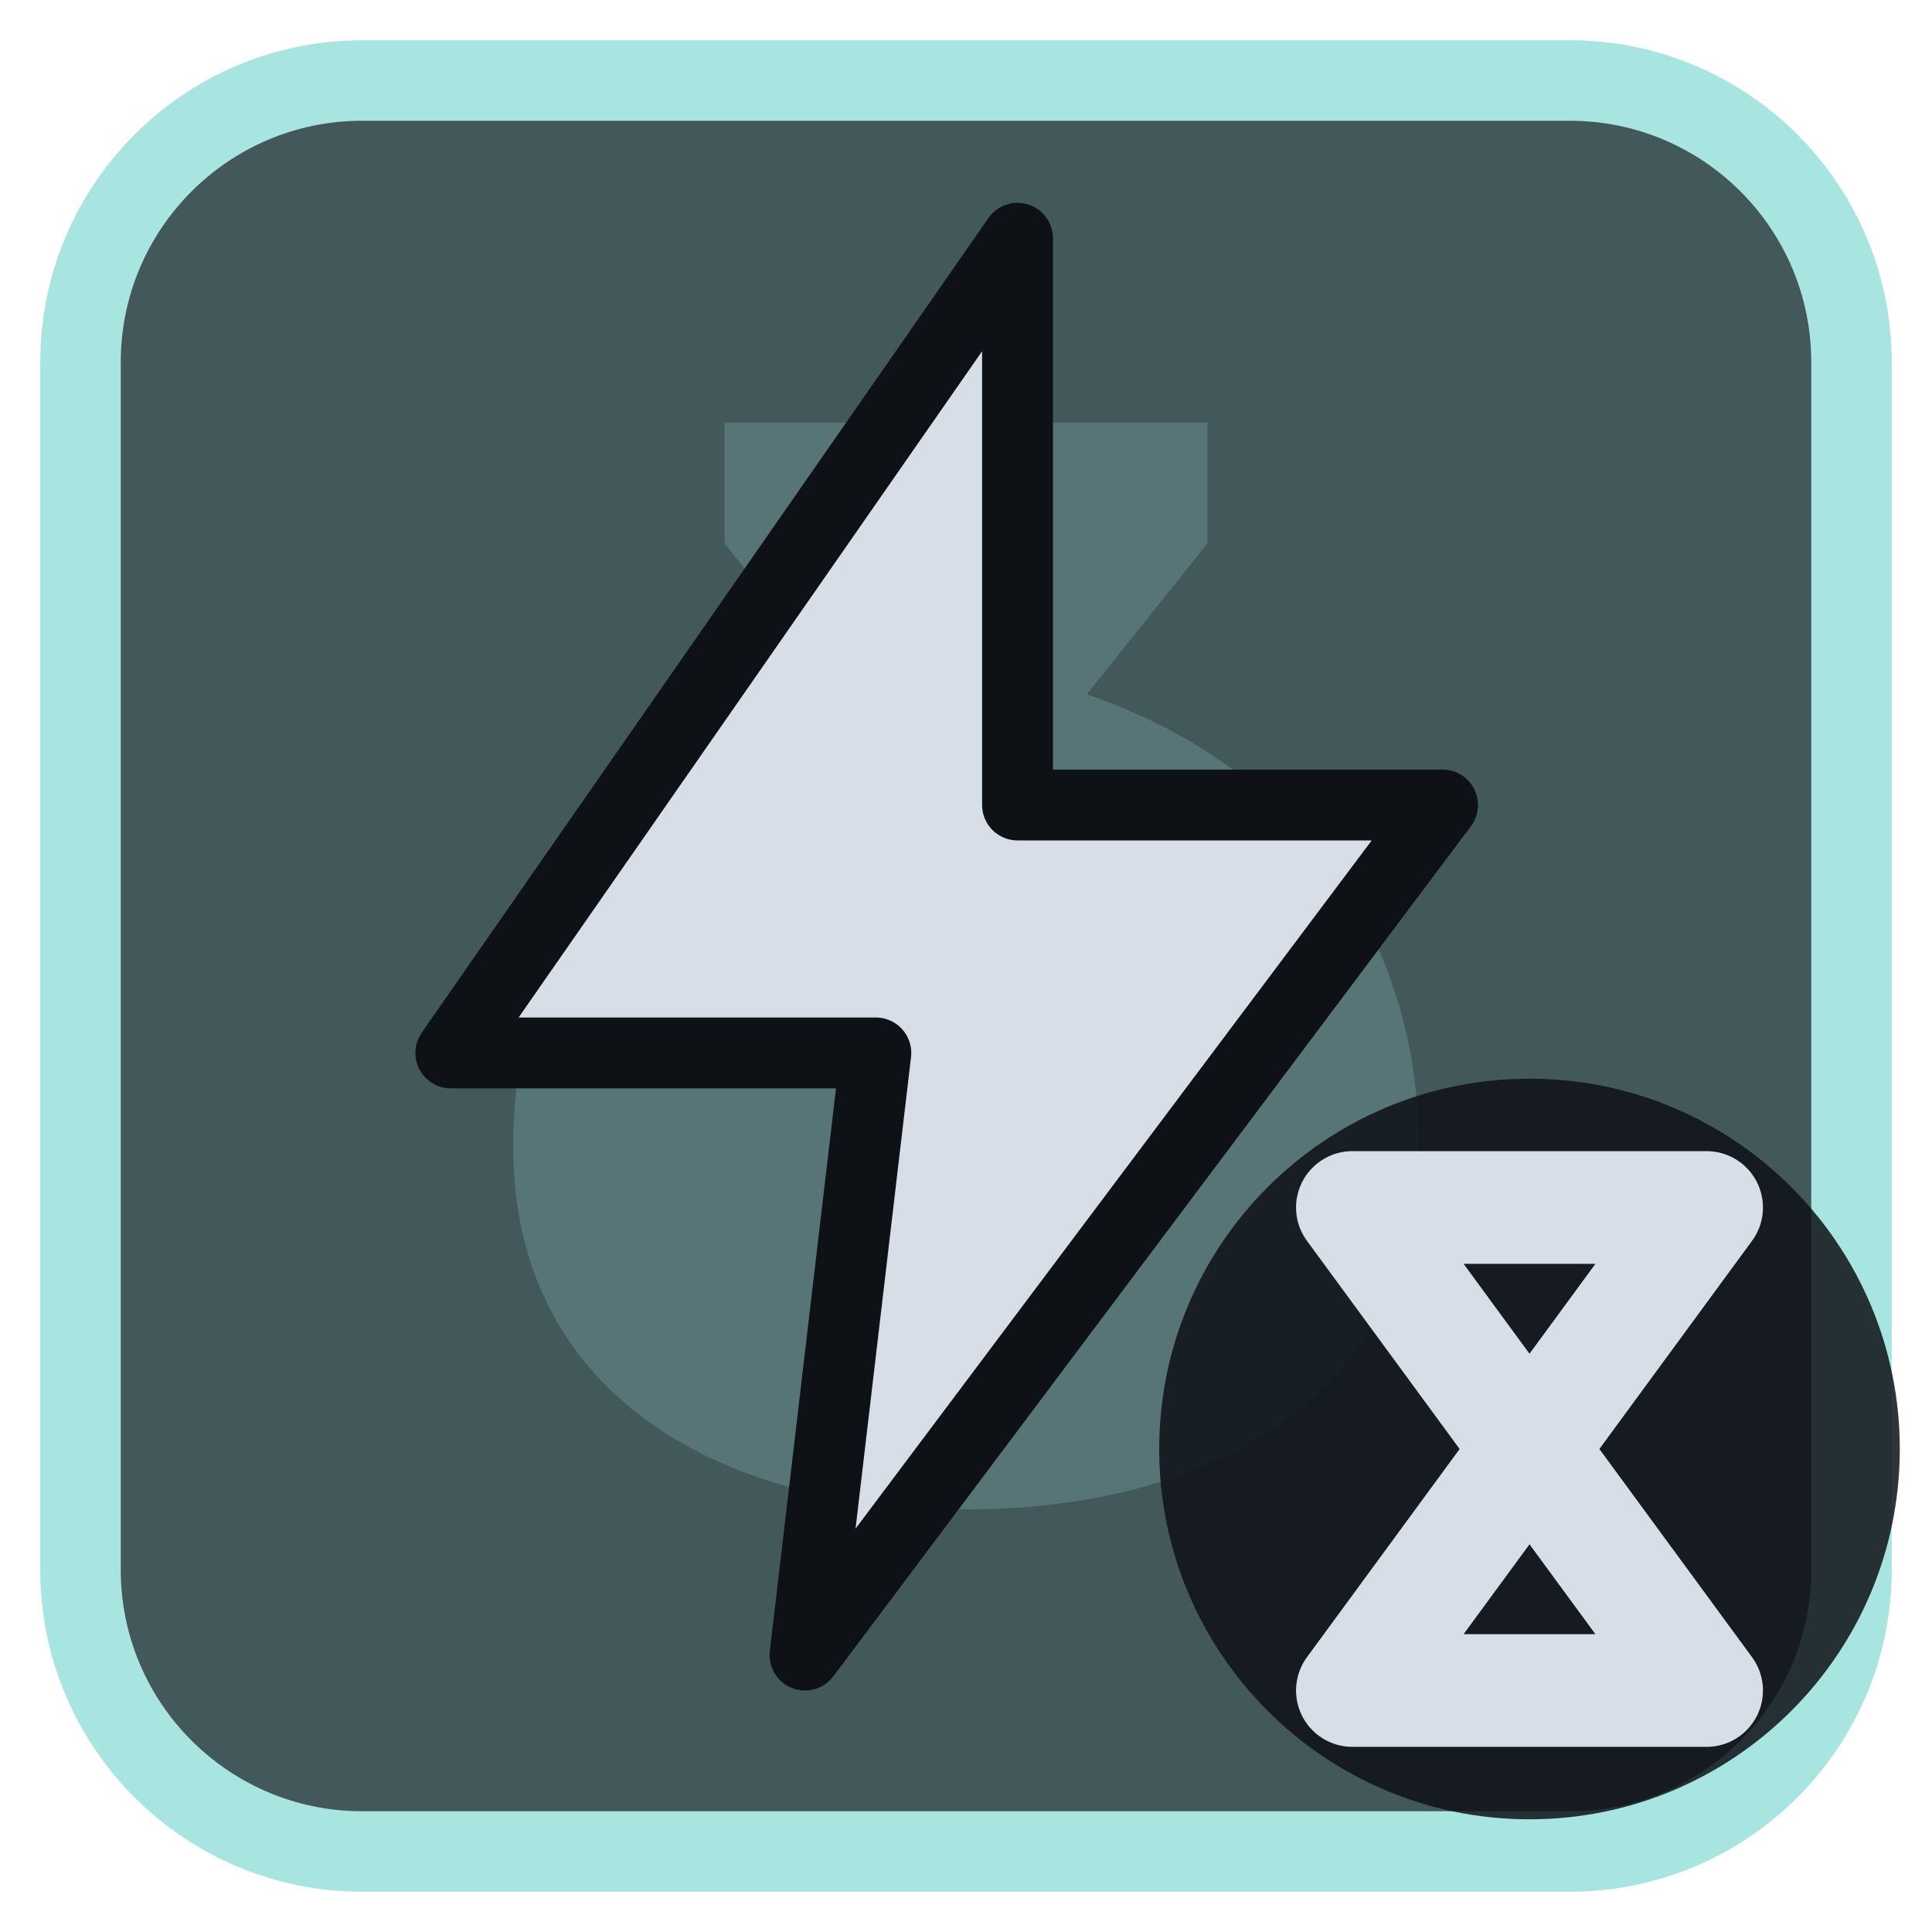
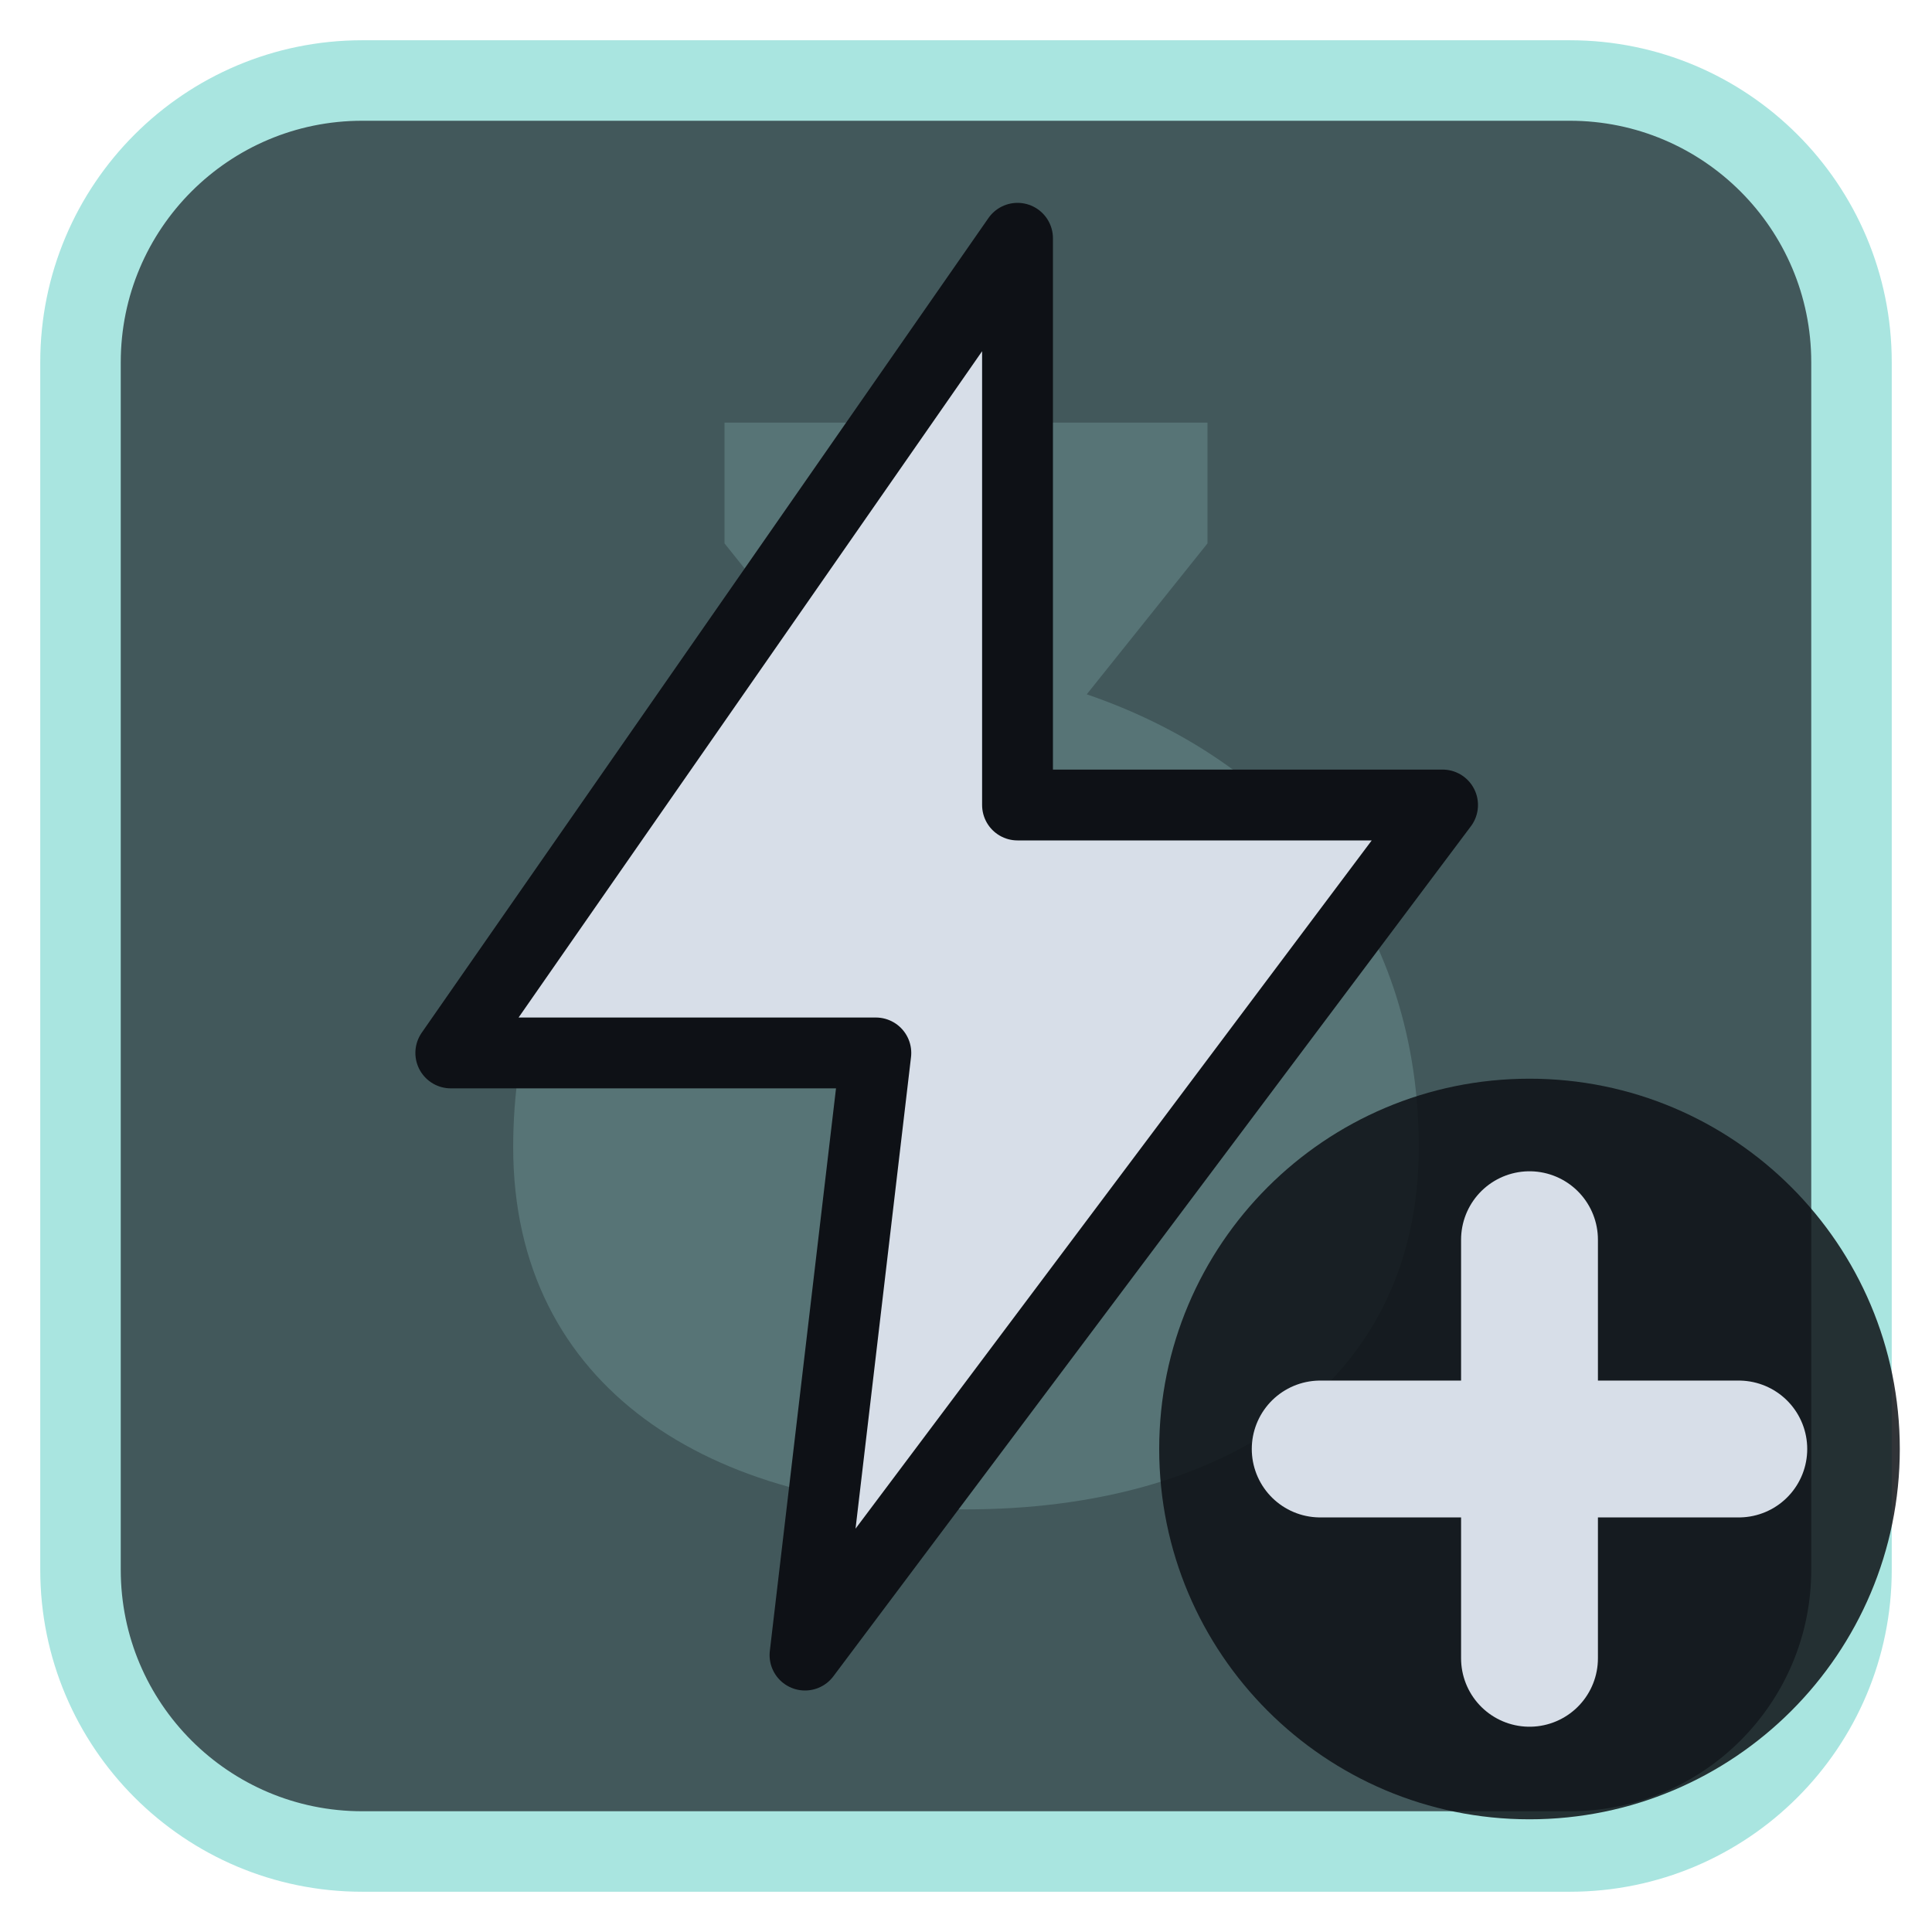
<svg xmlns="http://www.w3.org/2000/svg" viewBox="0 0 24 24" width="24" height="24">
  <rect x="1" y="1" width="22" height="22" rx="3.5" fill="#42585b" stroke="#a9e5e0" stroke-width="1" />
  <g opacity="0.2" transform="translate(3,3) scale(0.75)">
    <path d="M8 3h8v2l-2 2.5c3.5 1.2 5.5 4 5.5 7.5 0 4-3.3 6-7.5 6s-7.5-2-7.5-6c0-3.5 2-6.3 5.5-7.5L8 5z" fill="#a9e5e0" />
  </g>
  <g transform="translate(1.2,1.2) scale(0.88)">
    <path d="M13 2L5 13.5H11L10 22L19 10H13Z" fill="#d7dee8" stroke="#0e1116" stroke-width="1" stroke-linejoin="round" />
  </g>
  <circle cx="19" cy="18" r="4.6" fill="#0e1116" fill-opacity="0.85" />
-   <path d="M16.8 15H21.2L16.8 21H21.2Z" fill="none" stroke="#d7dee8" stroke-width="1.4" stroke-linecap="round" stroke-linejoin="round" />
+   <path d="M19 15.4V20.6M16.4 18H21.6" fill="none" stroke="#d7dee8" stroke-width="1.7" stroke-linecap="round" stroke-linejoin="round" />
</svg>
